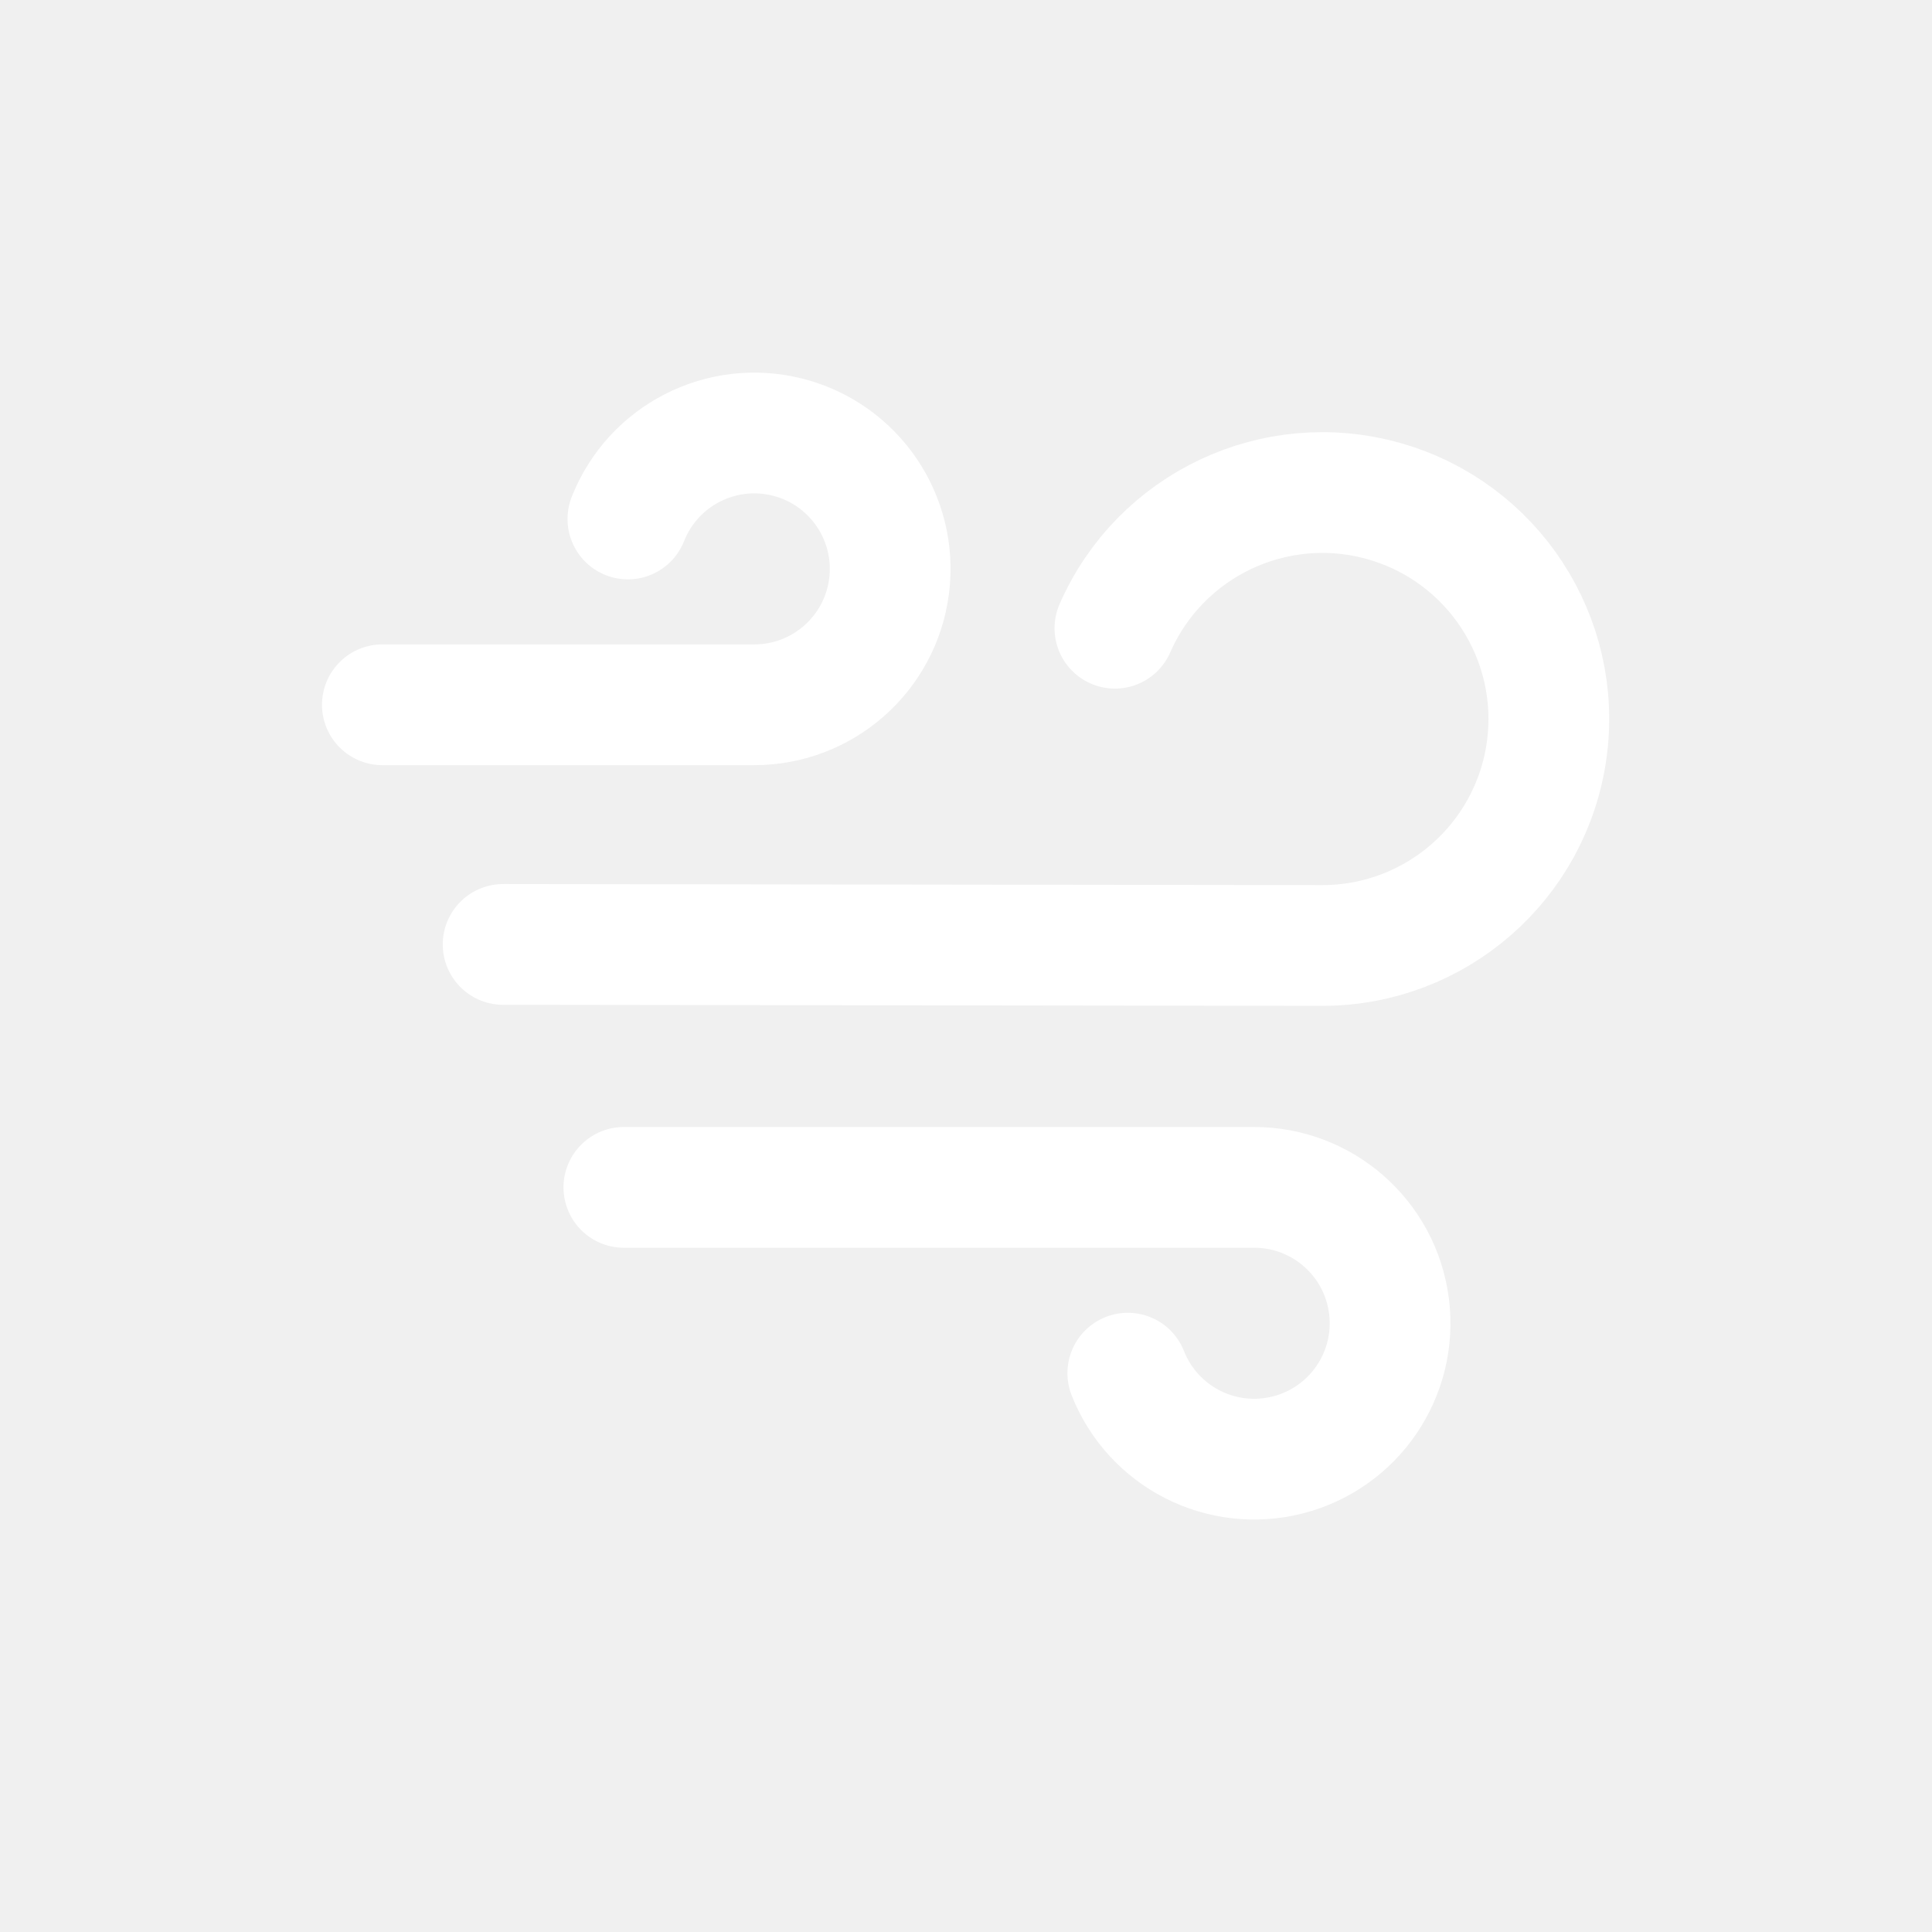
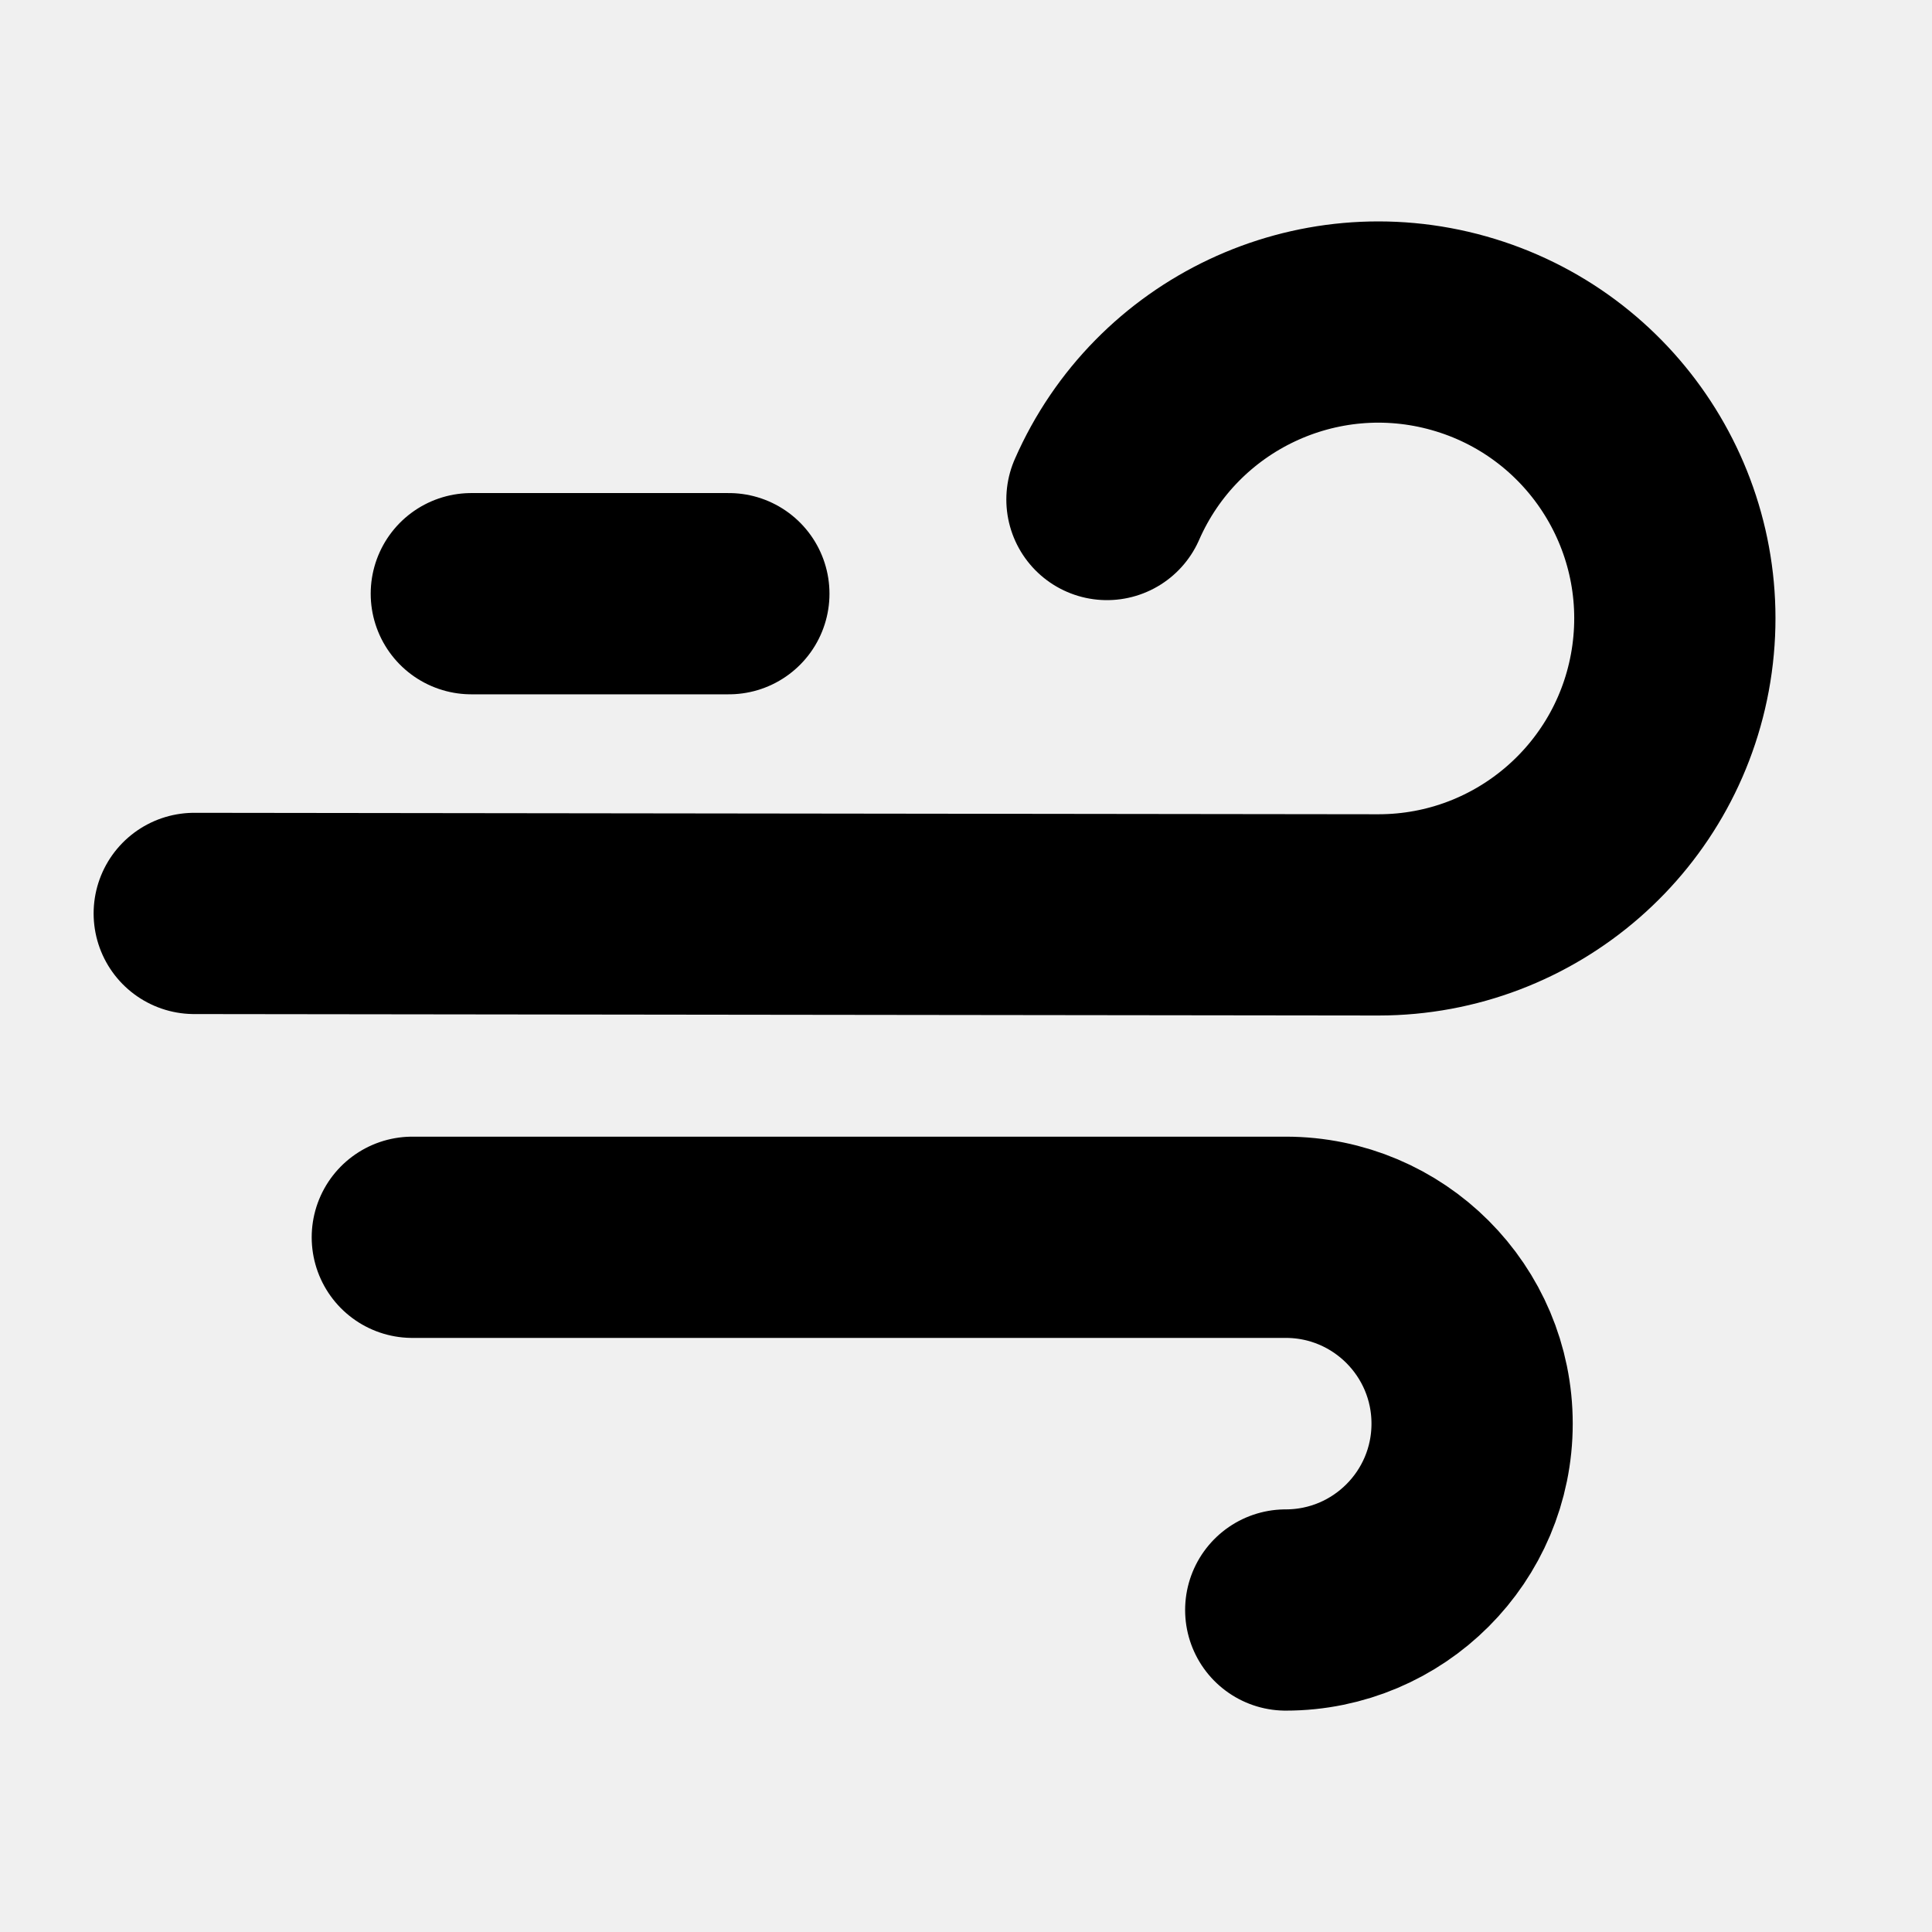
<svg xmlns="http://www.w3.org/2000/svg" width="24" height="24" viewBox="0 0 24 24">
-   <g fill="none" fill-rule="evenodd" stroke="#FFF" stroke-linecap="round" stroke-linejoin="round" stroke-width="1.5">
-     <path d="M14.01 17.058a1.688 1.688 0 1 0 1.57-2.308H7.75M7.8 6.447a1.688 1.688 0 1 1 1.57 2.308H4.75M6.25 11.732l10.177.013a2.813 2.813 0 1 0-2.577-3.941" />
+   <g fill="none" fill-rule="evenodd">
+     <path d="M0 0h24v24H0z" />
+     <path stroke="#000" stroke-linecap="round" stroke-linejoin="round" stroke-width="2.5" d="M15.972 20a2.315 2.315 0 0 0 0-4.63H5.122M9.054 7.375H5.855M2.413 11.347l14.712.018a3.682 3.682 0 1 0-3.374-5.16" />
  </g>
</svg>
